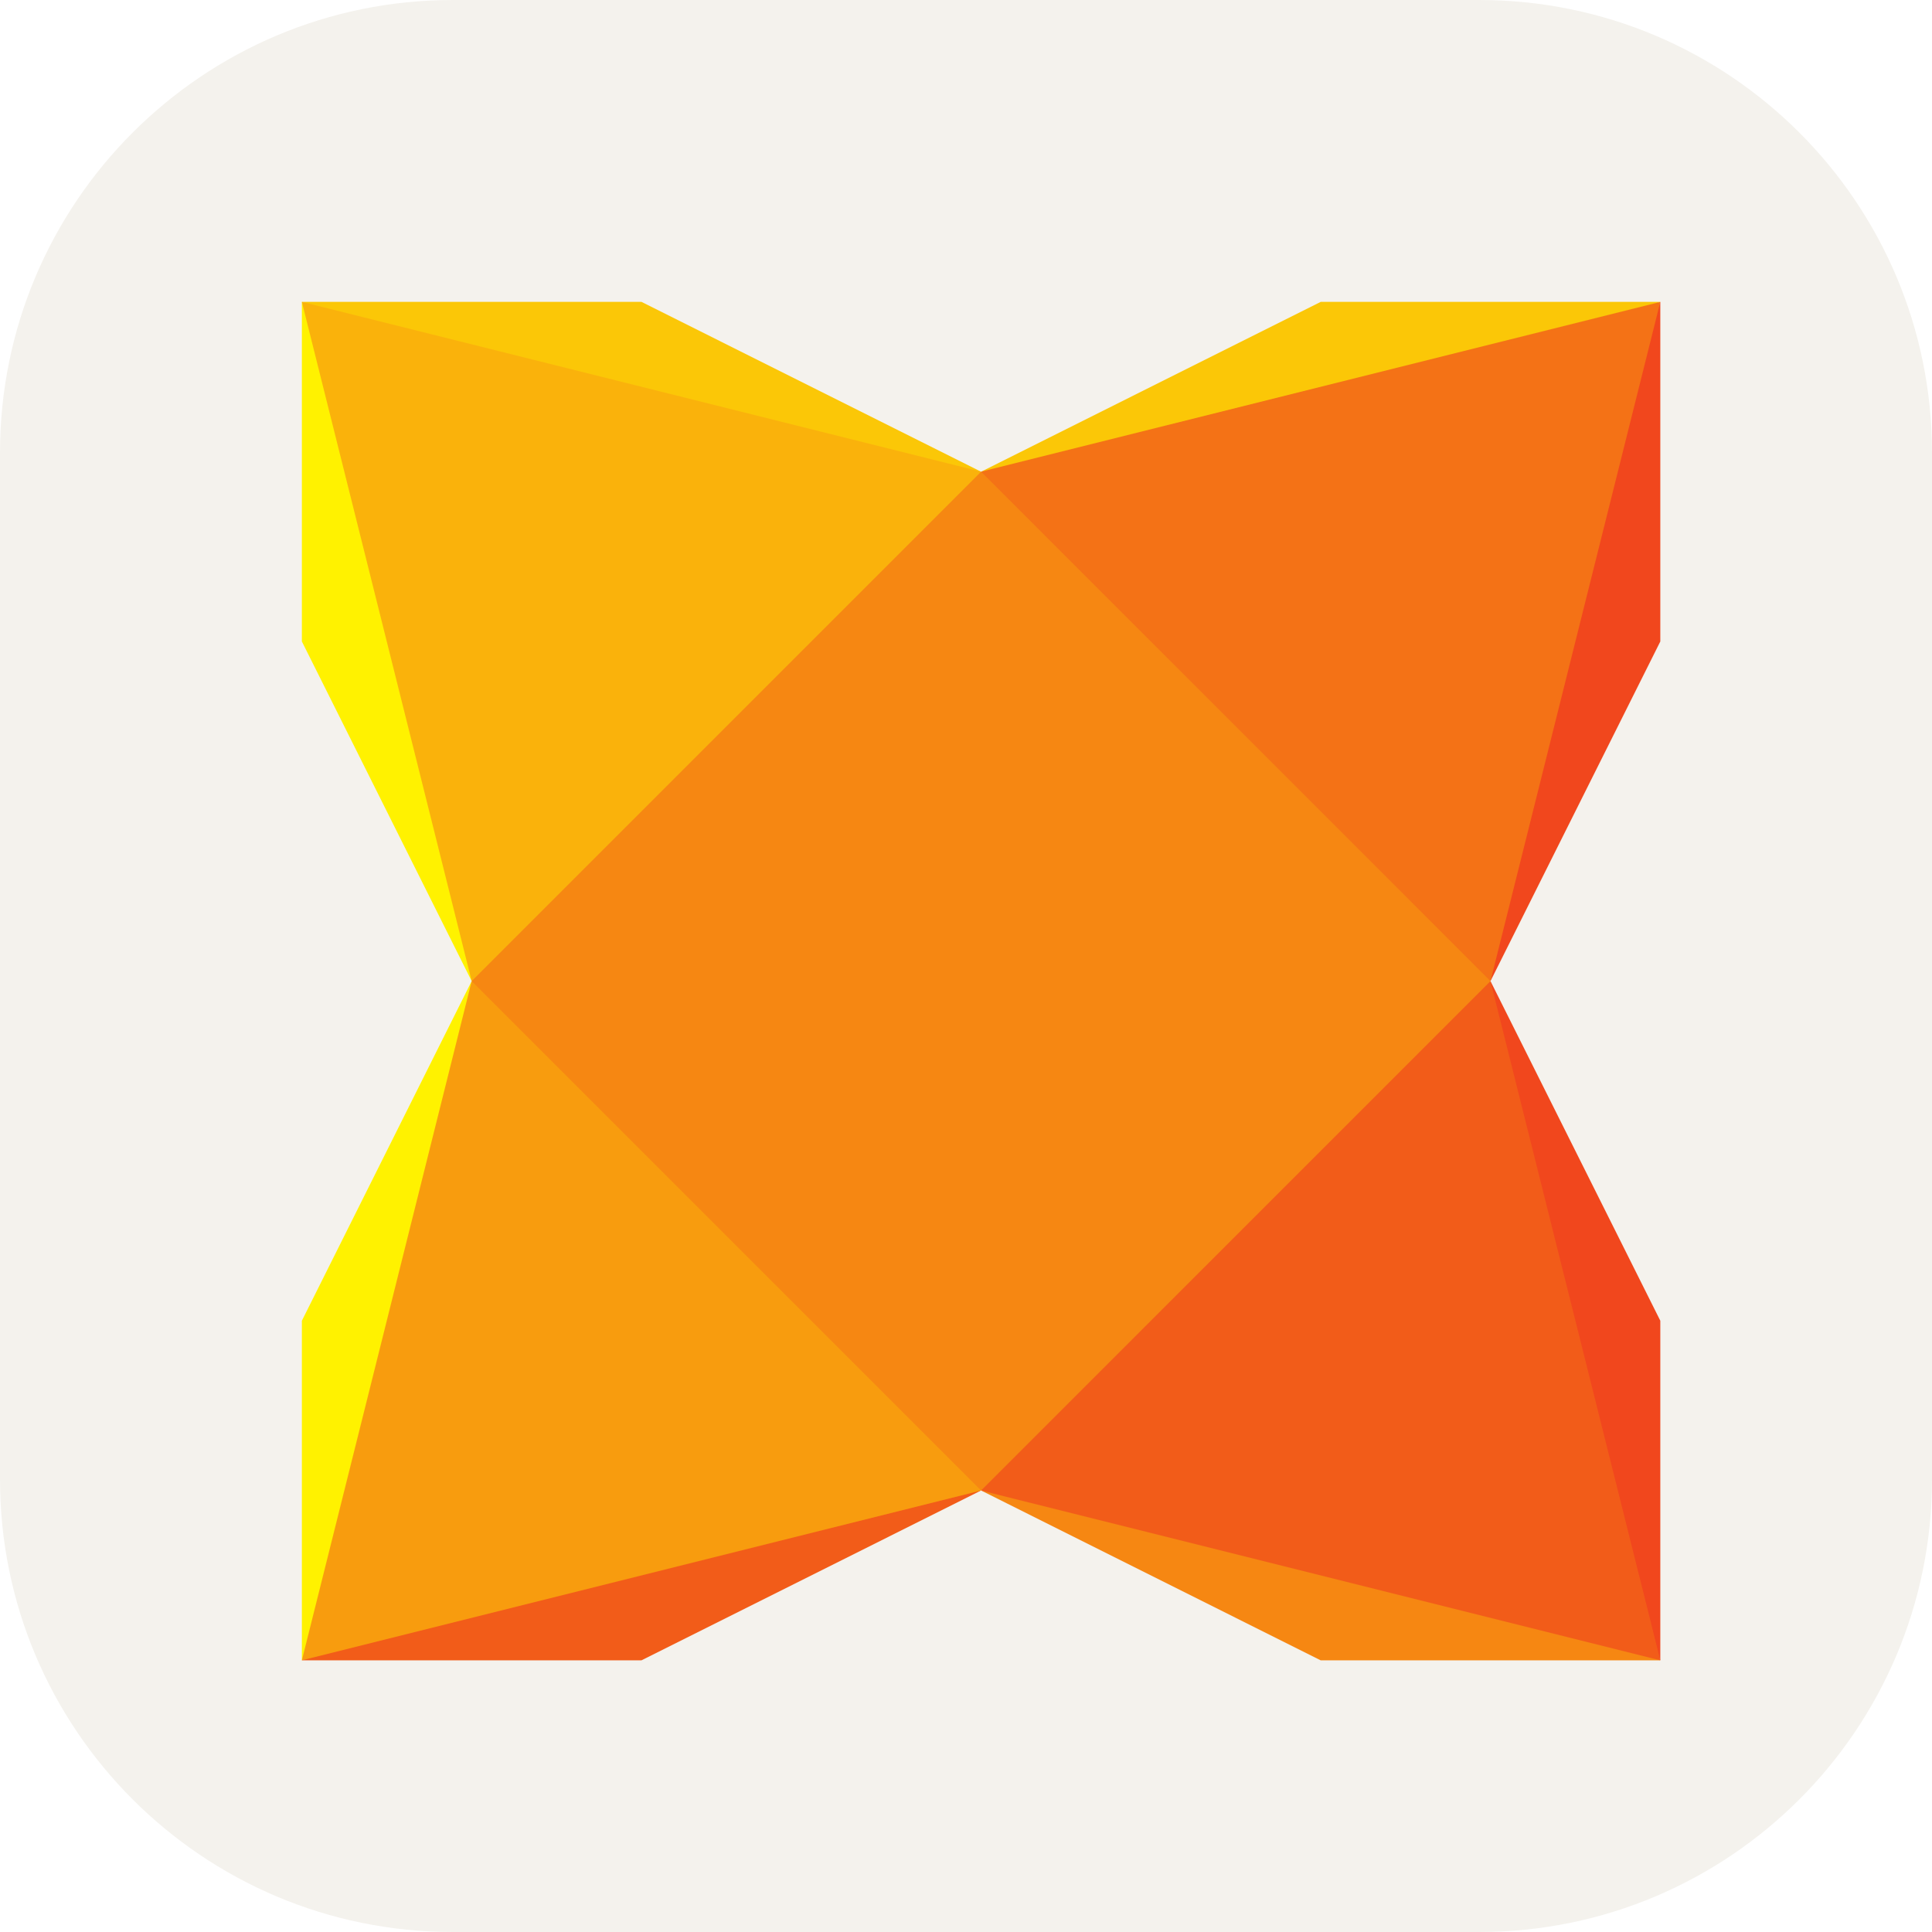
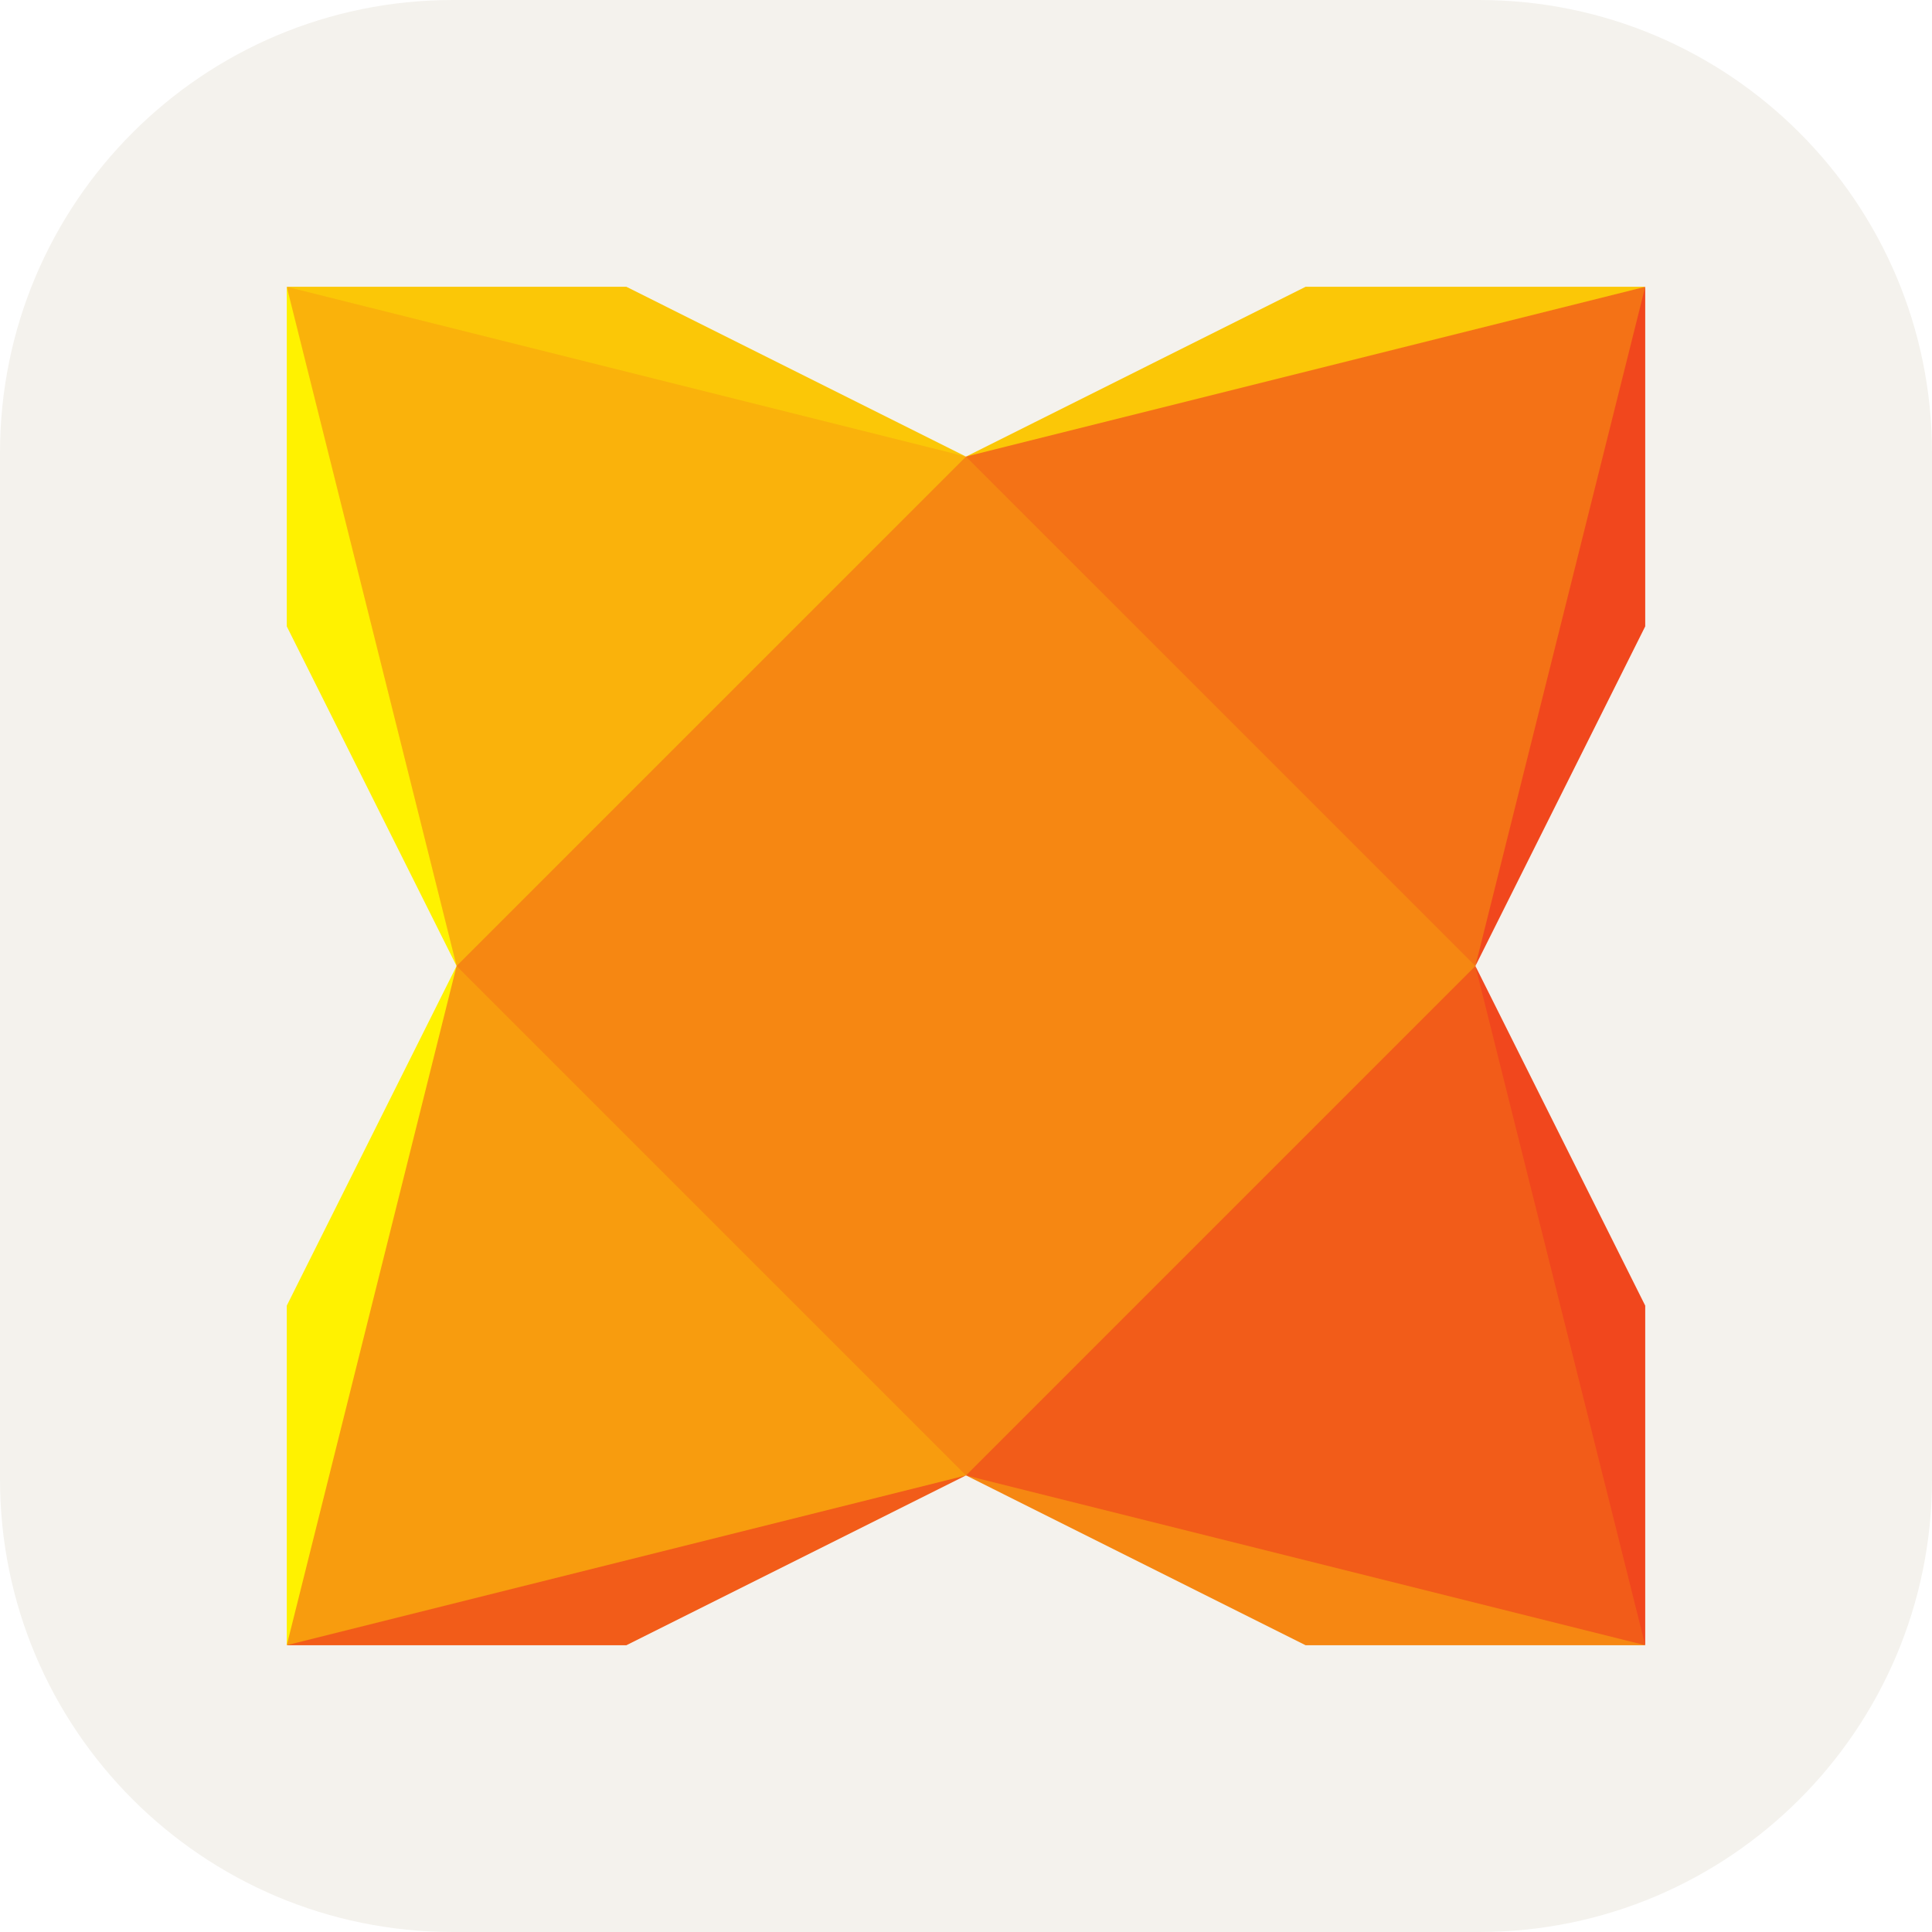
- <svg xmlns="http://www.w3.org/2000/svg" width="256" height="256" viewBox="0 0 256 256" fill="none" version="1.1" id="svg12">
-   <defs id="defs16" />
-   <rect width="256" height="256" rx="60" fill="#242938" id="rect2" style="fill:#f4f2ed;fill-opacity:1" />
-   <g transform="matrix(0.1438513,0,0,-0.1438558,40,285.3076)" id="g1646">
-     <path d="M 625.646,1548.821 269.3,1588.285 0,1705.233 H 312.812 L 625.646,1548.8" fill="#fbc707" id="path1620" />
-     <path d="m 625.646,1548.821 364.507,31.304 261.139,125.108 H 938.458 L 625.646,1548.8" fill="#fbc707" id="path1622" />
-     <path d="M 625.646,610.373 965.671,598.132 1251.292,453.961 H 938.458 L 625.646,610.4" fill="#f68712" id="path1624" />
-     <path d="M 625.646,610.373 H 282.901 L 0,453.962 H 312.812 L 625.646,610.4" fill="#f25c19" id="path1626" />
-     <path d="M 156.406,1079.592 V 750.464 L 0,453.962 V 766.774 L 156.406,1079.6" fill="#fff200" id="path1628" />
-     <path d="M 156.406,1079.592 130.569,1406.032 0,1705.233 v -312.81 L 156.406,1079.6" fill="#fff200" id="path1630" />
-     <path d="m 1094.859,1079.592 34.024,342.761 122.409,282.88 v -312.81 L 1094.859,1079.6" fill="#f1471d" id="path1632" />
-     <path d="m 1094.859,1079.592 28.583,-367.211 127.849,-258.419 V 766.774 L 1094.859,1079.6" fill="#f1471d" id="path1634" />
-     <path d="M 0,1705.233 625.646,1548.821 524.999,1150.333 156.406,1079.592 0,1705.2" fill="#fab20b" id="path1636" />
-     <path d="m 1251.292,1705.233 -156.433,-625.641 -420.25,76.2 -48.964,393.048 625.647,156.36" fill="#f47216" id="path1638" />
-     <path d="m 1251.292,453.962 -625.646,156.411 70.725,414.8 398.488,54.388 L 1251.292,454" fill="#f25c19" id="path1640" />
-     <path d="m 0,453.962 156.406,625.63 376.753,-84.31 L 625.646,610.374 0,454" fill="#f89c0e" id="path1642" />
-     <path d="M 625.646,1548.821 156.406,1079.592 625.646,610.373 1094.859,1079.592 625.646,1548.8" fill="#f68712" id="path1644" />
-   </g>
+ <svg xmlns="http://www.w3.org/2000/svg" width="256" height="256" viewBox="0 0 256 256" fill="none">
+   <rect width="256" height="256" rx="60" fill="#F4F2ED" />
+   <path d="M128 60.501L76.739 54.824L38 38H82.998L128 60.504" fill="#FBC707" />
+   <path d="M128 60.501L180.435 55.997L218 38H172.998L128 60.504" fill="#FBC707" />
+   <path d="M128 195.502L176.913 197.263L218 218.003H172.998L128 195.498" fill="#F68712" />
+   <path d="M128 195.502H78.696L38 218.002H82.998L128 195.498" fill="#F25C19" />
+   <path d="M60.499 128.002V175.349L38 218.002V173.003L60.499 128.001" fill="#FFF200" />
+   <path d="M60.499 128.002L56.782 81.042L38 38V82.999L60.499 128.001" fill="#FFF200" />
+   <path d="M195.497 128.002L200.391 78.694L218 38V82.999L195.497 128.001" fill="#F1471D" />
+   <path d="M195.497 128.002L199.609 180.827L218 218.002V173.003L195.497 128.001" fill="#F1471D" />
+   <path d="M38 38L128 60.501L113.522 117.825L60.499 128.002L38 38.005" fill="#FAB20B" />
+   <path d="M218 38L195.497 128.002L135.043 117.04L128 60.498L218 38.005" fill="#F47216" />
+   <path d="M218 218.002L128 195.502L138.174 135.83L195.497 128.006L218 217.997" fill="#F25C19" />
+   <path d="M38 218.002L60.499 128.002L114.696 140.13L128 195.502L38 217.997" fill="#F89C0E" />
+   <path d="M128 60.501L60.499 128.002L128 195.502L195.497 128.002L128 60.504" fill="#F68712" />
</svg>
